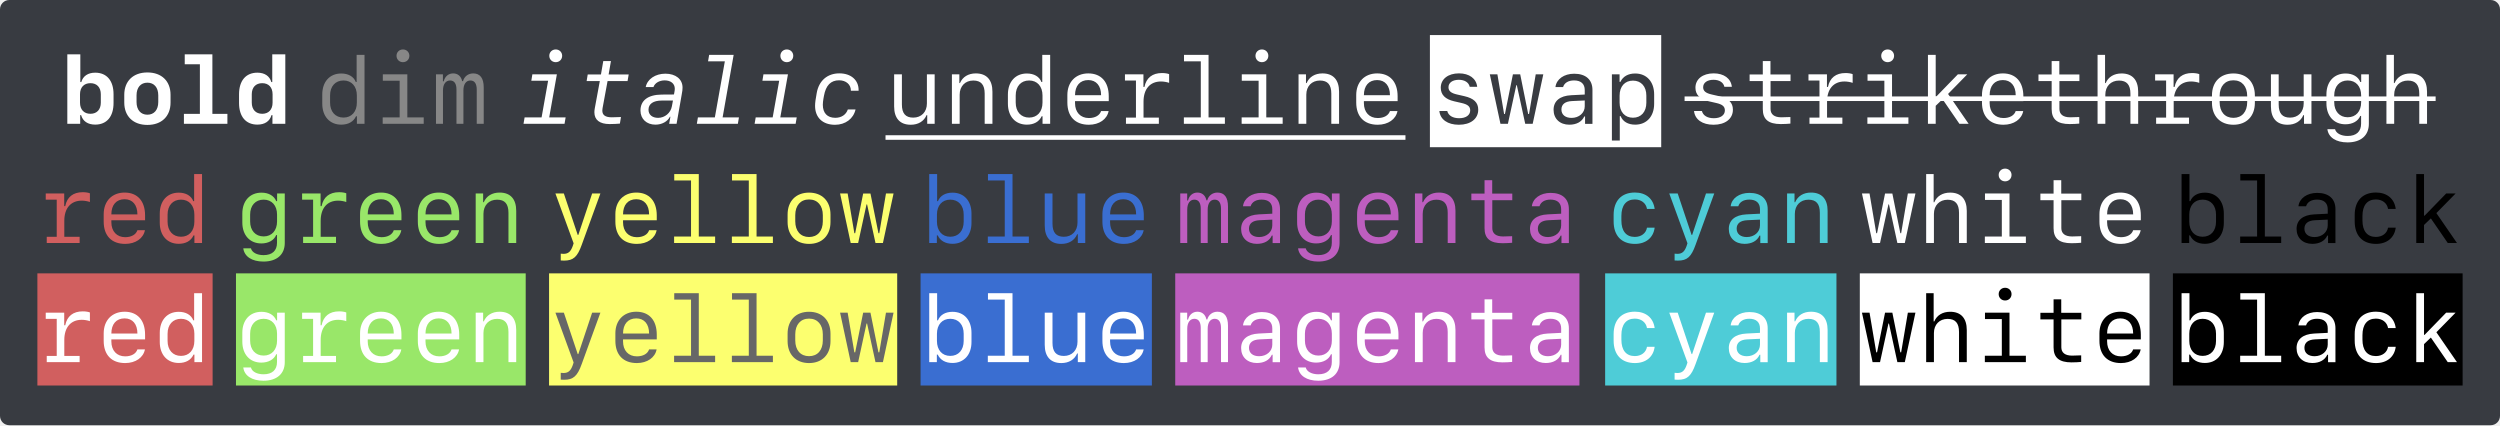
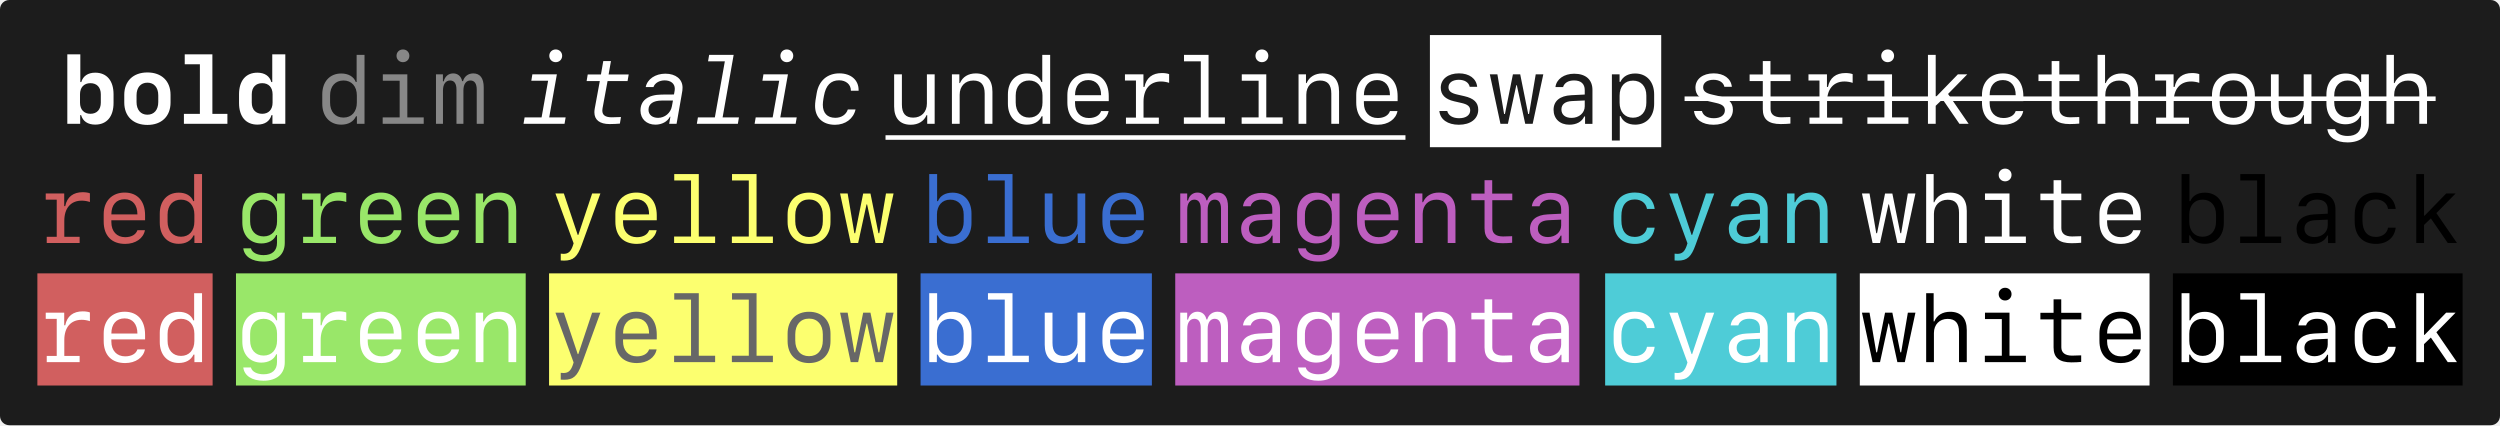
<svg xmlns="http://www.w3.org/2000/svg" width="1070" height="182" viewBox="0 0 1070 182" fill="none">
-   <rect width="1070" height="182" rx="4" fill="#383B41" />
+   <rect width="1070" height="182" rx="4" fill="#1C1C1C" />
  <rect x="16" y="117" width="75" height="48" fill="#D15F5F" />
  <path d="M27.523 145.508C27.523 140.117 30.297 136.875 34.984 136.875C36.137 136.875 37.504 137.109 38.48 137.461V133.73C37.777 133.438 36.625 133.262 35.414 133.262C31.332 133.262 28.695 135.293 27.914 139.219H27.484V133.809H19.574V136.465H24.281V152.344H20.004V155H34.086V152.344H27.523V145.508ZM58.812 149.531C58.227 151.387 56.254 152.52 53.578 152.52C49.965 152.52 47.66 150.02 47.66 146.133V145.273H62.094V143.203C62.094 137.07 58.852 133.418 53.344 133.418C47.953 133.418 44.379 137.09 44.379 142.676V145.859C44.379 151.895 47.758 155.391 53.578 155.391C58.031 155.391 61.391 153.027 62.035 149.531H58.812ZM53.324 136.27C56.742 136.27 58.812 138.711 58.812 142.754H47.66C47.66 138.691 49.789 136.27 53.324 136.27ZM76.488 155.352C79.516 155.352 81.742 154.102 82.836 151.758H83.207V155H86.469V125.488H83.09V137.09H82.738C81.82 134.766 79.555 133.457 76.488 133.457C71.586 133.457 68.383 136.992 68.383 142.422V146.367C68.383 151.816 71.586 155.352 76.488 155.352ZM77.465 152.324C73.969 152.324 71.723 149.805 71.723 145.898V142.852C71.723 138.945 73.969 136.445 77.465 136.445C80.941 136.445 83.188 138.945 83.188 142.852V145.898C83.188 149.824 80.941 152.324 77.465 152.324Z" fill="white" />
  <rect x="101" y="117" width="124" height="48" fill="#99E769" />
  <path d="M112.738 162.949C118.48 162.949 121.879 159.98 121.879 155V133.809H118.598V137.09H118.227C117.309 134.805 114.984 133.457 111.918 133.457C106.957 133.457 103.715 136.973 103.715 142.422V146.23C103.715 151.66 106.938 155.195 111.84 155.195C114.926 155.195 117.27 153.848 118.207 151.621H118.559V154.922C118.559 158.32 116.508 160.195 112.797 160.195C109.965 160.195 107.836 159.043 107.406 157.285H104.125C104.555 160.801 107.836 162.949 112.738 162.949ZM107.055 145.762V142.852C107.055 138.965 109.32 136.445 112.836 136.445C116.332 136.445 118.578 138.945 118.578 142.852V145.762C118.578 149.668 116.332 152.188 112.836 152.188C109.32 152.188 107.055 149.648 107.055 145.762ZM137.25 145.508C137.25 140.117 140.023 136.875 144.711 136.875C145.863 136.875 147.23 137.109 148.207 137.461V133.73C147.504 133.438 146.352 133.262 145.141 133.262C141.059 133.262 138.422 135.293 137.641 139.219H137.211V133.809H129.301V136.465H134.008V152.344H129.73V155H143.812V152.344H137.25V145.508ZM168.539 149.531C167.953 151.387 165.98 152.52 163.305 152.52C159.691 152.52 157.387 150.02 157.387 146.133V145.273H171.82V143.203C171.82 137.07 168.578 133.418 163.07 133.418C157.68 133.418 154.105 137.09 154.105 142.676V145.859C154.105 151.895 157.484 155.391 163.305 155.391C167.758 155.391 171.117 153.027 171.762 149.531H168.539ZM163.051 136.27C166.469 136.27 168.539 138.711 168.539 142.754H157.387C157.387 138.691 159.516 136.27 163.051 136.27ZM193.266 149.531C192.68 151.387 190.707 152.52 188.031 152.52C184.418 152.52 182.113 150.02 182.113 146.133V145.273H196.547V143.203C196.547 137.07 193.305 133.418 187.797 133.418C182.406 133.418 178.832 137.09 178.832 142.676V145.859C178.832 151.895 182.211 155.391 188.031 155.391C192.484 155.391 195.844 153.027 196.488 149.531H193.266ZM187.777 136.27C191.195 136.27 193.266 138.711 193.266 142.754H182.113C182.113 138.691 184.242 136.27 187.777 136.27ZM203.598 155H206.918V142.52C206.918 138.906 209.262 136.465 212.758 136.465C216.059 136.465 217.621 138.262 217.621 142.09V155H220.941V141.25C220.941 136.172 218.441 133.418 213.832 133.418C210.609 133.418 208.188 134.902 207.055 137.539H206.781V133.809H203.598V155Z" fill="white" />
  <rect x="235" y="117" width="149" height="48" fill="#FCFF6F" />
  <path d="M241.426 162.539C245.352 162.539 247.129 160.996 248.984 155.781L256.973 133.809H253.438L247.52 151.543H247.266L241.328 133.809H237.715L245.508 155.137L245.137 156.289C244.258 158.75 243.164 159.648 241.172 159.648C240.859 159.648 240.254 159.629 240 159.57V162.48C240.293 162.52 240.938 162.539 241.426 162.539ZM277.812 149.531C277.227 151.387 275.254 152.52 272.578 152.52C268.965 152.52 266.66 150.02 266.66 146.133V145.273H281.094V143.203C281.094 137.07 277.852 133.418 272.344 133.418C266.953 133.418 263.379 137.09 263.379 142.676V145.859C263.379 151.895 266.758 155.391 272.578 155.391C277.031 155.391 280.391 153.027 281.035 149.531H277.812ZM272.324 136.27C275.742 136.27 277.812 138.711 277.812 142.754H266.66C266.66 138.691 268.789 136.27 272.324 136.27ZM306.074 155V152.246H299.082V125.488H288.574V128.242H295.762V152.246H288.516V155H306.074ZM330.801 155V152.246H323.809V125.488H313.301V128.242H320.488V152.246H313.242V155H330.801ZM346.27 155.391C351.875 155.391 355.449 151.738 355.449 146.016V142.812C355.449 137.09 351.875 133.438 346.27 133.438C340.664 133.438 337.09 137.09 337.09 142.812V146.016C337.09 151.738 340.664 155.391 346.27 155.391ZM346.27 136.367C349.902 136.367 352.168 138.945 352.168 143.105V145.703C352.168 149.883 349.902 152.441 346.27 152.441C342.637 152.441 340.371 149.883 340.371 145.703V143.105C340.371 138.945 342.637 136.367 346.27 136.367ZM382.441 133.809H379.199L376.328 150.801H375.977L372.559 133.828H369.434L366.016 150.801H365.664L362.793 133.809H359.551L364.102 155H367.285L370.879 138.477H371.113L374.707 155H377.891L382.441 133.809Z" fill="#676767" />
  <rect x="394" y="117" width="99" height="48" fill="#3A6ED1" />
  <path d="M407.691 155.352C412.594 155.352 415.797 151.816 415.797 146.367V142.422C415.797 136.992 412.594 133.457 407.691 133.457C404.625 133.457 402.379 134.766 401.441 137.09H401.09V125.488H397.711V155H400.973V151.758H401.344C402.438 154.102 404.664 155.352 407.691 155.352ZM406.715 152.324C403.238 152.324 401.012 149.824 401.012 145.898V142.852C401.012 138.945 403.238 136.445 406.715 136.445C410.23 136.445 412.457 138.945 412.457 142.852V145.898C412.457 149.805 410.23 152.324 406.715 152.324ZM440.348 155V152.246H433.355V125.488H422.848V128.242H430.035V152.246H422.789V155H440.348ZM464.488 133.809H461.168V146.289C461.168 149.902 458.824 152.344 455.328 152.344C452.027 152.344 450.465 150.547 450.465 146.719V133.809H447.145V147.559C447.145 152.637 449.645 155.391 454.254 155.391C457.477 155.391 459.898 153.906 461.031 151.27H461.305V155H464.488V133.809ZM486.266 149.531C485.68 151.387 483.707 152.52 481.031 152.52C477.418 152.52 475.113 150.02 475.113 146.133V145.273H489.547V143.203C489.547 137.07 486.305 133.418 480.797 133.418C475.406 133.418 471.832 137.09 471.832 142.676V145.859C471.832 151.895 475.211 155.391 481.031 155.391C485.484 155.391 488.844 153.027 489.488 149.531H486.266ZM480.777 136.27C484.195 136.27 486.266 138.711 486.266 142.754H475.113C475.113 138.691 477.242 136.27 480.777 136.27Z" fill="white" />
  <rect x="503" y="117" width="173" height="48" fill="#BD5EBF" />
  <path d="M525.578 139.395C525.578 135.469 524.035 133.418 521.086 133.418C518.957 133.418 517.258 134.707 516.711 136.738H516.359C515.91 134.648 514.504 133.418 512.512 133.418C510.52 133.418 508.996 134.668 508.469 136.797H508.117V133.809H505.148V155H508.137V140.703C508.137 138.066 509.309 136.445 511.184 136.445C512.98 136.445 513.918 137.793 513.918 140.352V155H516.887V140.703C516.887 138.066 518.02 136.445 519.875 136.445C521.652 136.445 522.59 137.793 522.59 140.371V155H525.578V139.395ZM537.941 155.371C541.027 155.371 543.332 154.102 544.348 151.836H544.68V155.02H547.844V140.508C547.844 136.094 544.992 133.555 540.012 133.555C535.676 133.555 532.395 135.879 532.004 139.277H535.266C535.812 137.461 537.531 136.426 539.973 136.426C542.922 136.426 544.543 137.891 544.543 140.547V142.461L538.723 142.754C533.898 143.008 531.203 145.234 531.203 148.984C531.203 152.832 533.898 155.371 537.941 155.371ZM538.898 152.461C536.223 152.461 534.562 151.094 534.562 148.867C534.562 146.66 536.125 145.391 539.094 145.254L544.543 145V147.5C544.543 150.332 542.102 152.461 538.898 152.461ZM564.191 162.949C569.934 162.949 573.332 159.98 573.332 155V133.809H570.051V137.09H569.68C568.762 134.805 566.438 133.457 563.371 133.457C558.41 133.457 555.168 136.973 555.168 142.422V146.23C555.168 151.66 558.391 155.195 563.293 155.195C566.379 155.195 568.723 153.848 569.66 151.621H570.012V154.922C570.012 158.32 567.961 160.195 564.25 160.195C561.418 160.195 559.289 159.043 558.859 157.285H555.578C556.008 160.801 559.289 162.949 564.191 162.949ZM558.508 145.762V142.852C558.508 138.965 560.773 136.445 564.289 136.445C567.785 136.445 570.031 138.945 570.031 142.852V145.762C570.031 149.668 567.785 152.188 564.289 152.188C560.773 152.188 558.508 149.648 558.508 145.762ZM595.266 149.531C594.68 151.387 592.707 152.52 590.031 152.52C586.418 152.52 584.113 150.02 584.113 146.133V145.273H598.547V143.203C598.547 137.07 595.305 133.418 589.797 133.418C584.406 133.418 580.832 137.09 580.832 142.676V145.859C580.832 151.895 584.211 155.391 590.031 155.391C594.484 155.391 597.844 153.027 598.488 149.531H595.266ZM589.777 136.27C593.195 136.27 595.266 138.711 595.266 142.754H584.113C584.113 138.691 586.242 136.27 589.777 136.27ZM605.598 155H608.918V142.52C608.918 138.906 611.262 136.465 614.758 136.465C618.059 136.465 619.621 138.262 619.621 142.09V155H622.941V141.25C622.941 136.172 620.441 133.418 615.832 133.418C612.609 133.418 610.188 134.902 609.055 137.539H608.781V133.809H605.598V155ZM635.383 128.125V133.867H629.738V136.699H635.383V148.691C635.383 153.105 637.824 155.098 643.078 155.098C644.094 155.098 646.672 155 647.199 154.902V152.09C646.633 152.148 644.504 152.207 643.312 152.207C640.324 152.207 638.703 150.957 638.703 148.652V136.699H647.258V133.867H638.664V128.125H635.383ZM661.574 155.371C664.66 155.371 666.965 154.102 667.98 151.836H668.312V155.02H671.477V140.508C671.477 136.094 668.625 133.555 663.645 133.555C659.309 133.555 656.027 135.879 655.637 139.277H658.898C659.445 137.461 661.164 136.426 663.605 136.426C666.555 136.426 668.176 137.891 668.176 140.547V142.461L662.355 142.754C657.531 143.008 654.836 145.234 654.836 148.984C654.836 152.832 657.531 155.371 661.574 155.371ZM662.531 152.461C659.855 152.461 658.195 151.094 658.195 148.867C658.195 146.66 659.758 145.391 662.727 145.254L668.176 145V147.5C668.176 150.332 665.734 152.461 662.531 152.461Z" fill="white" />
  <rect x="687" y="117" width="99" height="48" fill="#4ECCD7" />
  <path d="M708.191 140.41C707.645 136.055 704.441 133.398 699.754 133.398C693.992 133.398 690.633 136.934 690.633 143.008V145.781C690.633 151.855 693.992 155.391 699.754 155.391C704.441 155.391 707.664 152.754 708.191 148.438H704.91C704.5 150.859 702.43 152.402 699.695 152.402C696.004 152.402 693.953 149.902 693.953 145.352V143.438C693.953 138.887 696.004 136.367 699.695 136.367C702.43 136.367 704.5 137.93 704.91 140.41H708.191ZM718.152 162.539C722.078 162.539 723.855 160.996 725.711 155.781L733.699 133.809H730.164L724.246 151.543H723.992L718.055 133.809H714.441L722.234 155.137L721.863 156.289C720.984 158.75 719.891 159.648 717.898 159.648C717.586 159.648 716.98 159.629 716.727 159.57V162.48C717.02 162.52 717.664 162.539 718.152 162.539ZM746.668 155.371C749.754 155.371 752.059 154.102 753.074 151.836H753.406V155.02H756.57V140.508C756.57 136.094 753.719 133.555 748.738 133.555C744.402 133.555 741.121 135.879 740.73 139.277H743.992C744.539 137.461 746.258 136.426 748.699 136.426C751.648 136.426 753.27 137.891 753.27 140.547V142.461L747.449 142.754C742.625 143.008 739.93 145.234 739.93 148.984C739.93 152.832 742.625 155.371 746.668 155.371ZM747.625 152.461C744.949 152.461 743.289 151.094 743.289 148.867C743.289 146.66 744.852 145.391 747.82 145.254L753.27 145V147.5C753.27 150.332 750.828 152.461 747.625 152.461ZM764.871 155H768.191V142.52C768.191 138.906 770.535 136.465 774.031 136.465C777.332 136.465 778.895 138.262 778.895 142.09V155H782.215V141.25C782.215 136.172 779.715 133.418 775.105 133.418C771.883 133.418 769.461 134.902 768.328 137.539H768.055V133.809H764.871V155Z" fill="white" />
  <rect x="796" y="117" width="124" height="48" fill="white" />
  <path d="M819.809 133.809H816.566L813.695 150.801H813.344L809.926 133.828H806.801L803.383 150.801H803.031L800.16 133.809H796.918L801.469 155H804.652L808.246 138.477H808.48L812.074 155H815.258L819.809 133.809ZM824.398 155H827.719V142.539C827.719 138.926 830.082 136.484 833.578 136.484C836.898 136.484 838.461 138.301 838.461 142.109V155H841.781V141.27C841.781 136.211 839.281 133.438 834.672 133.438C831.43 133.438 828.988 134.922 827.875 137.559H827.602V125.488H824.398V155ZM858.188 128.613C859.75 128.613 860.941 127.441 860.941 125.879C860.941 124.336 859.75 123.164 858.188 123.164C856.625 123.164 855.434 124.336 855.434 125.879C855.434 127.441 856.625 128.613 858.188 128.613ZM867.074 155V152.246H860.062V133.809H849.574V136.562H856.781V152.246H849.516V155H867.074ZM878.93 128.125V133.867H873.285V136.699H878.93V148.691C878.93 153.105 881.371 155.098 886.625 155.098C887.641 155.098 890.219 155 890.746 154.902V152.09C890.18 152.148 888.051 152.207 886.859 152.207C883.871 152.207 882.25 150.957 882.25 148.652V136.699H890.805V133.867H882.211V128.125H878.93ZM912.992 149.531C912.406 151.387 910.434 152.52 907.758 152.52C904.145 152.52 901.84 150.02 901.84 146.133V145.273H916.273V143.203C916.273 137.07 913.031 133.418 907.523 133.418C902.133 133.418 898.559 137.09 898.559 142.676V145.859C898.559 151.895 901.938 155.391 907.758 155.391C912.211 155.391 915.57 153.027 916.215 149.531H912.992ZM907.504 136.27C910.922 136.27 912.992 138.711 912.992 142.754H901.84C901.84 138.691 903.969 136.27 907.504 136.27Z" fill="black" />
  <rect x="930" y="117" width="124" height="48" fill="black" />
  <path d="M943.691 155.352C948.594 155.352 951.797 151.816 951.797 146.367V142.422C951.797 136.992 948.594 133.457 943.691 133.457C940.625 133.457 938.379 134.766 937.441 137.09H937.09V125.488H933.711V155H936.973V151.758H937.344C938.438 154.102 940.664 155.352 943.691 155.352ZM942.715 152.324C939.238 152.324 937.012 149.824 937.012 145.898V142.852C937.012 138.945 939.238 136.445 942.715 136.445C946.23 136.445 948.457 138.945 948.457 142.852V145.898C948.457 149.805 946.23 152.324 942.715 152.324ZM976.348 155V152.246H969.355V125.488H958.848V128.242H966.035V152.246H958.789V155H976.348ZM989.668 155.371C992.754 155.371 995.059 154.102 996.074 151.836H996.406V155.02H999.57V140.508C999.57 136.094 996.719 133.555 991.738 133.555C987.402 133.555 984.121 135.879 983.73 139.277H986.992C987.539 137.461 989.258 136.426 991.699 136.426C994.648 136.426 996.27 137.891 996.27 140.547V142.461L990.449 142.754C985.625 143.008 982.93 145.234 982.93 148.984C982.93 152.832 985.625 155.371 989.668 155.371ZM990.625 152.461C987.949 152.461 986.289 151.094 986.289 148.867C986.289 146.66 987.852 145.391 990.82 145.254L996.27 145V147.5C996.27 150.332 993.828 152.461 990.625 152.461ZM1025.37 140.41C1024.82 136.055 1021.62 133.398 1016.93 133.398C1011.17 133.398 1007.81 136.934 1007.81 143.008V145.781C1007.81 151.855 1011.17 155.391 1016.93 155.391C1021.62 155.391 1024.84 152.754 1025.37 148.438H1022.09C1021.68 150.859 1019.61 152.402 1016.88 152.402C1013.18 152.402 1011.13 149.902 1011.13 145.352V143.438C1011.13 138.887 1013.18 136.367 1016.88 136.367C1019.61 136.367 1021.68 137.93 1022.09 140.41H1025.37ZM1037.73 143.32H1037.48V125.488H1034.16V155H1037.48V147.285L1040.41 144.473L1047.64 155H1051.58L1042.77 142.207L1051 133.809H1046.97L1037.73 143.32Z" fill="white" />
  <path d="M27.523 94.508C27.523 89.117 30.297 85.875 34.984 85.875C36.137 85.875 37.504 86.109 38.48 86.461V82.731C37.777 82.438 36.625 82.262 35.414 82.262C31.332 82.262 28.695 84.293 27.914 88.219H27.484V82.809H19.574V85.465H24.281V101.344H20.004V104H34.086V101.344H27.523V94.508ZM58.812 98.531C58.227 100.387 56.254 101.52 53.578 101.52C49.965 101.52 47.66 99.019 47.66 95.133V94.273H62.094V92.203C62.094 86.07 58.852 82.418 53.344 82.418C47.953 82.418 44.379 86.09 44.379 91.676V94.859C44.379 100.895 47.758 104.391 53.578 104.391C58.031 104.391 61.391 102.027 62.035 98.531H58.812ZM53.324 85.269C56.742 85.269 58.812 87.711 58.812 91.754H47.66C47.66 87.691 49.789 85.269 53.324 85.269ZM76.488 104.352C79.516 104.352 81.742 103.102 82.836 100.758H83.207V104H86.469V74.488H83.09V86.09H82.738C81.82 83.766 79.555 82.457 76.488 82.457C71.586 82.457 68.383 85.992 68.383 91.422V95.367C68.383 100.816 71.586 104.352 76.488 104.352ZM77.465 101.324C73.969 101.324 71.723 98.805 71.723 94.898V91.852C71.723 87.945 73.969 85.445 77.465 85.445C80.941 85.445 83.188 87.945 83.188 91.852V94.898C83.188 98.824 80.941 101.324 77.465 101.324Z" fill="#D15F5F" />
  <path d="M112.738 111.949C118.48 111.949 121.879 108.98 121.879 104V82.809H118.598V86.09H118.227C117.309 83.805 114.984 82.457 111.918 82.457C106.957 82.457 103.715 85.973 103.715 91.422V95.231C103.715 100.66 106.938 104.195 111.84 104.195C114.926 104.195 117.27 102.848 118.207 100.621H118.559V103.922C118.559 107.32 116.508 109.195 112.797 109.195C109.965 109.195 107.836 108.043 107.406 106.285H104.125C104.555 109.801 107.836 111.949 112.738 111.949ZM107.055 94.762V91.852C107.055 87.965 109.32 85.445 112.836 85.445C116.332 85.445 118.578 87.945 118.578 91.852V94.762C118.578 98.668 116.332 101.188 112.836 101.188C109.32 101.188 107.055 98.648 107.055 94.762ZM137.25 94.508C137.25 89.117 140.023 85.875 144.711 85.875C145.863 85.875 147.23 86.109 148.207 86.461V82.731C147.504 82.438 146.352 82.262 145.141 82.262C141.059 82.262 138.422 84.293 137.641 88.219H137.211V82.809H129.301V85.465H134.008V101.344H129.73V104H143.812V101.344H137.25V94.508ZM168.539 98.531C167.953 100.387 165.98 101.52 163.305 101.52C159.691 101.52 157.387 99.019 157.387 95.133V94.273H171.82V92.203C171.82 86.07 168.578 82.418 163.07 82.418C157.68 82.418 154.105 86.09 154.105 91.676V94.859C154.105 100.895 157.484 104.391 163.305 104.391C167.758 104.391 171.117 102.027 171.762 98.531H168.539ZM163.051 85.269C166.469 85.269 168.539 87.711 168.539 91.754H157.387C157.387 87.691 159.516 85.269 163.051 85.269ZM193.266 98.531C192.68 100.387 190.707 101.52 188.031 101.52C184.418 101.52 182.113 99.019 182.113 95.133V94.273H196.547V92.203C196.547 86.07 193.305 82.418 187.797 82.418C182.406 82.418 178.832 86.09 178.832 91.676V94.859C178.832 100.895 182.211 104.391 188.031 104.391C192.484 104.391 195.844 102.027 196.488 98.531H193.266ZM187.777 85.269C191.195 85.269 193.266 87.711 193.266 91.754H182.113C182.113 87.691 184.242 85.269 187.777 85.269ZM203.598 104H206.918V91.519C206.918 87.906 209.262 85.465 212.758 85.465C216.059 85.465 217.621 87.262 217.621 91.09V104H220.941V90.25C220.941 85.172 218.441 82.418 213.832 82.418C210.609 82.418 208.188 83.902 207.055 86.539H206.781V82.809H203.598V104Z" fill="#99E769" />
  <path d="M241.426 111.539C245.352 111.539 247.129 109.996 248.984 104.781L256.973 82.809H253.438L247.52 100.543H247.266L241.328 82.809H237.715L245.508 104.137L245.137 105.289C244.258 107.75 243.164 108.648 241.172 108.648C240.859 108.648 240.254 108.629 240 108.57V111.48C240.293 111.52 240.938 111.539 241.426 111.539ZM277.812 98.531C277.227 100.387 275.254 101.52 272.578 101.52C268.965 101.52 266.66 99.019 266.66 95.133V94.273H281.094V92.203C281.094 86.07 277.852 82.418 272.344 82.418C266.953 82.418 263.379 86.09 263.379 91.676V94.859C263.379 100.895 266.758 104.391 272.578 104.391C277.031 104.391 280.391 102.027 281.035 98.531H277.812ZM272.324 85.269C275.742 85.269 277.812 87.711 277.812 91.754H266.66C266.66 87.691 268.789 85.269 272.324 85.269ZM306.074 104V101.246H299.082V74.488H288.574V77.242H295.762V101.246H288.516V104H306.074ZM330.801 104V101.246H323.809V74.488H313.301V77.242H320.488V101.246H313.242V104H330.801ZM346.27 104.391C351.875 104.391 355.449 100.738 355.449 95.016V91.812C355.449 86.09 351.875 82.438 346.27 82.438C340.664 82.438 337.09 86.09 337.09 91.812V95.016C337.09 100.738 340.664 104.391 346.27 104.391ZM346.27 85.367C349.902 85.367 352.168 87.945 352.168 92.106V94.703C352.168 98.883 349.902 101.441 346.27 101.441C342.637 101.441 340.371 98.883 340.371 94.703V92.106C340.371 87.945 342.637 85.367 346.27 85.367ZM382.441 82.809H379.199L376.328 99.801H375.977L372.559 82.828H369.434L366.016 99.801H365.664L362.793 82.809H359.551L364.102 104H367.285L370.879 87.477H371.113L374.707 104H377.891L382.441 82.809Z" fill="#FCFF6F" />
  <path d="M407.691 104.352C412.594 104.352 415.797 100.816 415.797 95.367V91.422C415.797 85.992 412.594 82.457 407.691 82.457C404.625 82.457 402.379 83.766 401.441 86.09H401.09V74.488H397.711V104H400.973V100.758H401.344C402.438 103.102 404.664 104.352 407.691 104.352ZM406.715 101.324C403.238 101.324 401.012 98.824 401.012 94.898V91.852C401.012 87.945 403.238 85.445 406.715 85.445C410.23 85.445 412.457 87.945 412.457 91.852V94.898C412.457 98.805 410.23 101.324 406.715 101.324ZM440.348 104V101.246H433.355V74.488H422.848V77.242H430.035V101.246H422.789V104H440.348ZM464.488 82.809H461.168V95.289C461.168 98.902 458.824 101.344 455.328 101.344C452.027 101.344 450.465 99.547 450.465 95.719V82.809H447.145V96.559C447.145 101.637 449.645 104.391 454.254 104.391C457.477 104.391 459.898 102.906 461.031 100.27H461.305V104H464.488V82.809ZM486.266 98.531C485.68 100.387 483.707 101.52 481.031 101.52C477.418 101.52 475.113 99.019 475.113 95.133V94.273H489.547V92.203C489.547 86.07 486.305 82.418 480.797 82.418C475.406 82.418 471.832 86.09 471.832 91.676V94.859C471.832 100.895 475.211 104.391 481.031 104.391C485.484 104.391 488.844 102.027 489.488 98.531H486.266ZM480.777 85.269C484.195 85.269 486.266 87.711 486.266 91.754H475.113C475.113 87.691 477.242 85.269 480.777 85.269Z" fill="#3A6ED1" />
  <path d="M525.578 88.394C525.578 84.469 524.035 82.418 521.086 82.418C518.957 82.418 517.258 83.707 516.711 85.738H516.359C515.91 83.648 514.504 82.418 512.512 82.418C510.52 82.418 508.996 83.668 508.469 85.797H508.117V82.809H505.148V104H508.137V89.703C508.137 87.066 509.309 85.445 511.184 85.445C512.98 85.445 513.918 86.793 513.918 89.352V104H516.887V89.703C516.887 87.066 518.02 85.445 519.875 85.445C521.652 85.445 522.59 86.793 522.59 89.371V104H525.578V88.394ZM537.941 104.371C541.027 104.371 543.332 103.102 544.348 100.836H544.68V104.02H547.844V89.508C547.844 85.094 544.992 82.555 540.012 82.555C535.676 82.555 532.395 84.879 532.004 88.277H535.266C535.812 86.461 537.531 85.426 539.973 85.426C542.922 85.426 544.543 86.891 544.543 89.547V91.461L538.723 91.754C533.898 92.008 531.203 94.234 531.203 97.984C531.203 101.832 533.898 104.371 537.941 104.371ZM538.898 101.461C536.223 101.461 534.562 100.094 534.562 97.867C534.562 95.66 536.125 94.391 539.094 94.254L544.543 94V96.5C544.543 99.332 542.102 101.461 538.898 101.461ZM564.191 111.949C569.934 111.949 573.332 108.98 573.332 104V82.809H570.051V86.09H569.68C568.762 83.805 566.438 82.457 563.371 82.457C558.41 82.457 555.168 85.973 555.168 91.422V95.231C555.168 100.66 558.391 104.195 563.293 104.195C566.379 104.195 568.723 102.848 569.66 100.621H570.012V103.922C570.012 107.32 567.961 109.195 564.25 109.195C561.418 109.195 559.289 108.043 558.859 106.285H555.578C556.008 109.801 559.289 111.949 564.191 111.949ZM558.508 94.762V91.852C558.508 87.965 560.773 85.445 564.289 85.445C567.785 85.445 570.031 87.945 570.031 91.852V94.762C570.031 98.668 567.785 101.188 564.289 101.188C560.773 101.188 558.508 98.648 558.508 94.762ZM595.266 98.531C594.68 100.387 592.707 101.52 590.031 101.52C586.418 101.52 584.113 99.019 584.113 95.133V94.273H598.547V92.203C598.547 86.07 595.305 82.418 589.797 82.418C584.406 82.418 580.832 86.09 580.832 91.676V94.859C580.832 100.895 584.211 104.391 590.031 104.391C594.484 104.391 597.844 102.027 598.488 98.531H595.266ZM589.777 85.269C593.195 85.269 595.266 87.711 595.266 91.754H584.113C584.113 87.691 586.242 85.269 589.777 85.269ZM605.598 104H608.918V91.519C608.918 87.906 611.262 85.465 614.758 85.465C618.059 85.465 619.621 87.262 619.621 91.09V104H622.941V90.25C622.941 85.172 620.441 82.418 615.832 82.418C612.609 82.418 610.188 83.902 609.055 86.539H608.781V82.809H605.598V104ZM635.383 77.125V82.867H629.738V85.699H635.383V97.691C635.383 102.105 637.824 104.098 643.078 104.098C644.094 104.098 646.672 104 647.199 103.902V101.09C646.633 101.148 644.504 101.207 643.312 101.207C640.324 101.207 638.703 99.957 638.703 97.652V85.699H647.258V82.867H638.664V77.125H635.383ZM661.574 104.371C664.66 104.371 666.965 103.102 667.98 100.836H668.312V104.02H671.477V89.508C671.477 85.094 668.625 82.555 663.645 82.555C659.309 82.555 656.027 84.879 655.637 88.277H658.898C659.445 86.461 661.164 85.426 663.605 85.426C666.555 85.426 668.176 86.891 668.176 89.547V91.461L662.355 91.754C657.531 92.008 654.836 94.234 654.836 97.984C654.836 101.832 657.531 104.371 661.574 104.371ZM662.531 101.461C659.855 101.461 658.195 100.094 658.195 97.867C658.195 95.66 659.758 94.391 662.727 94.254L668.176 94V96.5C668.176 99.332 665.734 101.461 662.531 101.461Z" fill="#BD5EBF" />
  <path d="M708.191 89.41C707.645 85.055 704.441 82.398 699.754 82.398C693.992 82.398 690.633 85.934 690.633 92.008V94.781C690.633 100.855 693.992 104.391 699.754 104.391C704.441 104.391 707.664 101.754 708.191 97.438H704.91C704.5 99.859 702.43 101.402 699.695 101.402C696.004 101.402 693.953 98.902 693.953 94.352V92.438C693.953 87.887 696.004 85.367 699.695 85.367C702.43 85.367 704.5 86.93 704.91 89.41H708.191ZM718.152 111.539C722.078 111.539 723.855 109.996 725.711 104.781L733.699 82.809H730.164L724.246 100.543H723.992L718.055 82.809H714.441L722.234 104.137L721.863 105.289C720.984 107.75 719.891 108.648 717.898 108.648C717.586 108.648 716.98 108.629 716.727 108.57V111.48C717.02 111.52 717.664 111.539 718.152 111.539ZM746.668 104.371C749.754 104.371 752.059 103.102 753.074 100.836H753.406V104.02H756.57V89.508C756.57 85.094 753.719 82.555 748.738 82.555C744.402 82.555 741.121 84.879 740.73 88.277H743.992C744.539 86.461 746.258 85.426 748.699 85.426C751.648 85.426 753.27 86.891 753.27 89.547V91.461L747.449 91.754C742.625 92.008 739.93 94.234 739.93 97.984C739.93 101.832 742.625 104.371 746.668 104.371ZM747.625 101.461C744.949 101.461 743.289 100.094 743.289 97.867C743.289 95.66 744.852 94.391 747.82 94.254L753.27 94V96.5C753.27 99.332 750.828 101.461 747.625 101.461ZM764.871 104H768.191V91.519C768.191 87.906 770.535 85.465 774.031 85.465C777.332 85.465 778.895 87.262 778.895 91.09V104H782.215V90.25C782.215 85.172 779.715 82.418 775.105 82.418C771.883 82.418 769.461 83.902 768.328 86.539H768.055V82.809H764.871V104Z" fill="#4ECCD7" />
  <path d="M819.809 82.809H816.566L813.695 99.801H813.344L809.926 82.828H806.801L803.383 99.801H803.031L800.16 82.809H796.918L801.469 104H804.652L808.246 87.477H808.48L812.074 104H815.258L819.809 82.809ZM824.398 104H827.719V91.539C827.719 87.926 830.082 85.484 833.578 85.484C836.898 85.484 838.461 87.301 838.461 91.109V104H841.781V90.269C841.781 85.211 839.281 82.438 834.672 82.438C831.43 82.438 828.988 83.922 827.875 86.559H827.602V74.488H824.398V104ZM858.188 77.613C859.75 77.613 860.941 76.441 860.941 74.879C860.941 73.336 859.75 72.164 858.188 72.164C856.625 72.164 855.434 73.336 855.434 74.879C855.434 76.441 856.625 77.613 858.188 77.613ZM867.074 104V101.246H860.062V82.809H849.574V85.562H856.781V101.246H849.516V104H867.074ZM878.93 77.125V82.867H873.285V85.699H878.93V97.691C878.93 102.105 881.371 104.098 886.625 104.098C887.641 104.098 890.219 104 890.746 103.902V101.09C890.18 101.148 888.051 101.207 886.859 101.207C883.871 101.207 882.25 99.957 882.25 97.652V85.699H890.805V82.867H882.211V77.125H878.93ZM912.992 98.531C912.406 100.387 910.434 101.52 907.758 101.52C904.145 101.52 901.84 99.019 901.84 95.133V94.273H916.273V92.203C916.273 86.07 913.031 82.418 907.523 82.418C902.133 82.418 898.559 86.09 898.559 91.676V94.859C898.559 100.895 901.938 104.391 907.758 104.391C912.211 104.391 915.57 102.027 916.215 98.531H912.992ZM907.504 85.269C910.922 85.269 912.992 87.711 912.992 91.754H901.84C901.84 87.691 903.969 85.269 907.504 85.269Z" fill="white" />
  <path d="M943.691 104.352C948.594 104.352 951.797 100.816 951.797 95.367V91.422C951.797 85.992 948.594 82.457 943.691 82.457C940.625 82.457 938.379 83.766 937.441 86.09H937.09V74.488H933.711V104H936.973V100.758H937.344C938.438 103.102 940.664 104.352 943.691 104.352ZM942.715 101.324C939.238 101.324 937.012 98.824 937.012 94.898V91.852C937.012 87.945 939.238 85.445 942.715 85.445C946.23 85.445 948.457 87.945 948.457 91.852V94.898C948.457 98.805 946.23 101.324 942.715 101.324ZM976.348 104V101.246H969.355V74.488H958.848V77.242H966.035V101.246H958.789V104H976.348ZM989.668 104.371C992.754 104.371 995.059 103.102 996.074 100.836H996.406V104.02H999.57V89.508C999.57 85.094 996.719 82.555 991.738 82.555C987.402 82.555 984.121 84.879 983.73 88.277H986.992C987.539 86.461 989.258 85.426 991.699 85.426C994.648 85.426 996.27 86.891 996.27 89.547V91.461L990.449 91.754C985.625 92.008 982.93 94.234 982.93 97.984C982.93 101.832 985.625 104.371 989.668 104.371ZM990.625 101.461C987.949 101.461 986.289 100.094 986.289 97.867C986.289 95.66 987.852 94.391 990.82 94.254L996.27 94V96.5C996.27 99.332 993.828 101.461 990.625 101.461ZM1025.37 89.41C1024.82 85.055 1021.62 82.398 1016.93 82.398C1011.17 82.398 1007.81 85.934 1007.81 92.008V94.781C1007.81 100.855 1011.17 104.391 1016.93 104.391C1021.62 104.391 1024.84 101.754 1025.37 97.438H1022.09C1021.68 99.859 1019.61 101.402 1016.88 101.402C1013.18 101.402 1011.13 98.902 1011.13 94.352V92.438C1011.13 87.887 1013.18 85.367 1016.88 85.367C1019.61 85.367 1021.68 86.93 1022.09 89.41H1025.37ZM1037.73 92.32H1037.48V74.488H1034.16V104H1037.48V96.285L1040.41 93.473L1047.64 104H1051.58L1042.77 91.207L1051 82.809H1046.97L1037.73 92.32Z" fill="black" />
  <path d="M725.648 37.531C725.648 40.539 727.543 42.473 731.371 43.352L734.516 44.074C737.211 44.68 738.246 45.578 738.246 47.258C738.246 49.289 736.41 50.598 733.52 50.598C730.785 50.598 728.91 49.465 728.422 47.512H725.043C725.414 51.145 728.598 53.391 733.402 53.391C738.422 53.391 741.684 50.852 741.684 46.945C741.684 43.879 739.809 42.082 735.688 41.145L732.699 40.461C730.043 39.875 728.949 38.957 728.949 37.336C728.949 35.402 730.688 34.152 733.383 34.152C735.863 34.152 737.641 35.285 738.031 37.141H741.234C740.844 33.605 737.855 31.398 733.441 31.398C728.773 31.398 725.648 33.859 725.648 37.531ZM754.477 26.125V31.867H748.832V34.699H754.477V46.691C754.477 51.105 756.918 53.098 762.172 53.098C763.188 53.098 765.766 53 766.293 52.902V50.09C765.727 50.148 763.598 50.207 762.406 50.207C759.418 50.207 757.797 48.957 757.797 46.652V34.699H766.352V31.867H757.758V26.125H754.477ZM781.977 43.508C781.977 38.117 784.75 34.875 789.438 34.875C790.59 34.875 791.957 35.109 792.934 35.461V31.73C792.23 31.438 791.078 31.262 789.867 31.262C785.785 31.262 783.148 33.293 782.367 37.219H781.938V31.809H774.027V34.465H778.734V50.344H774.457V53H788.539V50.344H781.977V43.508ZM807.914 26.613C809.477 26.613 810.668 25.441 810.668 23.879C810.668 22.336 809.477 21.164 807.914 21.164C806.352 21.164 805.16 22.336 805.16 23.879C805.16 25.441 806.352 26.613 807.914 26.613ZM816.801 53V50.246H809.789V31.809H799.301V34.562H806.508V50.246H799.242V53H816.801ZM828.734 41.32H828.48V23.488H825.16V53H828.48V45.285L831.41 42.473L838.637 53H842.582L833.773 40.207L841.996 31.809H837.973L828.734 41.32ZM862.719 47.531C862.133 49.387 860.16 50.52 857.484 50.52C853.871 50.52 851.566 48.02 851.566 44.133V43.273H866V41.203C866 35.07 862.758 31.418 857.25 31.418C851.859 31.418 848.285 35.09 848.285 40.676V43.859C848.285 49.895 851.664 53.391 857.484 53.391C861.938 53.391 865.297 51.027 865.941 47.531H862.719ZM857.23 34.27C860.648 34.27 862.719 36.711 862.719 40.754H851.566C851.566 36.691 853.695 34.27 857.23 34.27ZM878.109 26.125V31.867H872.465V34.699H878.109V46.691C878.109 51.105 880.551 53.098 885.805 53.098C886.82 53.098 889.398 53 889.926 52.902V50.09C889.359 50.148 887.23 50.207 886.039 50.207C883.051 50.207 881.43 48.957 881.43 46.652V34.699H889.984V31.867H881.391V26.125H878.109ZM897.758 53H901.078V40.539C901.078 36.926 903.441 34.484 906.938 34.484C910.258 34.484 911.82 36.301 911.82 40.109V53H915.141V39.27C915.141 34.211 912.641 31.438 908.031 31.438C904.789 31.438 902.348 32.922 901.234 35.559H900.961V23.488H897.758V53ZM930.336 43.508C930.336 38.117 933.109 34.875 937.797 34.875C938.949 34.875 940.316 35.109 941.293 35.461V31.73C940.59 31.438 939.438 31.262 938.227 31.262C934.145 31.262 931.508 33.293 930.727 37.219H930.297V31.809H922.387V34.465H927.094V50.344H922.816V53H936.898V50.344H930.336V43.508ZM955.902 53.391C961.508 53.391 965.082 49.738 965.082 44.016V40.812C965.082 35.09 961.508 31.438 955.902 31.438C950.297 31.438 946.723 35.09 946.723 40.812V44.016C946.723 49.738 950.297 53.391 955.902 53.391ZM955.902 34.367C959.535 34.367 961.801 36.945 961.801 41.105V43.703C961.801 47.883 959.535 50.441 955.902 50.441C952.27 50.441 950.004 47.883 950.004 43.703V41.105C950.004 36.945 952.27 34.367 955.902 34.367ZM989.301 31.809H985.98V44.289C985.98 47.902 983.637 50.344 980.141 50.344C976.84 50.344 975.277 48.547 975.277 44.719V31.809H971.957V45.559C971.957 50.637 974.457 53.391 979.066 53.391C982.289 53.391 984.711 51.906 985.844 49.27H986.117V53H989.301V31.809ZM1004.73 60.949C1010.47 60.949 1013.87 57.98 1013.87 53V31.809H1010.59V35.09H1010.22C1009.3 32.805 1006.98 31.457 1003.91 31.457C998.949 31.457 995.707 34.973 995.707 40.422V44.23C995.707 49.66 998.93 53.195 1003.83 53.195C1006.92 53.195 1009.26 51.848 1010.2 49.621H1010.55V52.922C1010.55 56.32 1008.5 58.195 1004.79 58.195C1001.96 58.195 999.828 57.043 999.398 55.285H996.117C996.547 58.801 999.828 60.949 1004.73 60.949ZM999.047 43.762V40.852C999.047 36.965 1001.31 34.445 1004.83 34.445C1008.32 34.445 1010.57 36.945 1010.57 40.852V43.762C1010.57 47.668 1008.32 50.188 1004.83 50.188C1001.31 50.188 999.047 47.648 999.047 43.762ZM1021.39 53H1024.71V40.539C1024.71 36.926 1027.07 34.484 1030.57 34.484C1033.89 34.484 1035.45 36.301 1035.45 40.109V53H1038.77V39.27C1038.77 34.211 1036.27 31.438 1031.66 31.438C1028.42 31.438 1025.98 32.922 1024.87 35.559H1024.59V23.488H1021.39V53Z" fill="white" />
  <path d="M721 41.281H1042.45V43.234H721V41.281Z" fill="white" />
  <path fill-rule="evenodd" clip-rule="evenodd" d="M711 15H612V63H711V15ZM622.371 43.352C618.543 42.473 616.648 40.539 616.648 37.531C616.648 33.859 619.773 31.398 624.441 31.398C628.855 31.398 631.844 33.605 632.234 37.141H629.031C628.641 35.285 626.863 34.152 624.383 34.152C621.688 34.152 619.949 35.402 619.949 37.336C619.949 38.957 621.043 39.875 623.699 40.461L626.688 41.145C630.809 42.082 632.684 43.879 632.684 46.945C632.684 50.852 629.422 53.391 624.402 53.391C619.598 53.391 616.414 51.145 616.043 47.512H619.422C619.91 49.465 621.785 50.598 624.52 50.598C627.41 50.598 629.246 49.289 629.246 47.258C629.246 45.578 628.211 44.68 625.516 44.074L622.371 43.352ZM657.293 31.809H660.535L655.984 53H652.801L649.207 36.477H648.973L645.379 53H642.195L637.645 31.809H640.887L643.758 48.801H644.109L647.527 31.828H650.652L654.07 48.801H654.422L657.293 31.809ZM678.074 49.836C677.059 52.102 674.754 53.371 671.668 53.371C667.625 53.371 664.93 50.832 664.93 46.984C664.93 43.234 667.625 41.008 672.449 40.754L678.27 40.461V38.547C678.27 35.891 676.648 34.426 673.699 34.426C671.258 34.426 669.539 35.461 668.992 37.277H665.73C666.121 33.879 669.402 31.555 673.738 31.555C678.719 31.555 681.57 34.094 681.57 38.508V53.02H678.406V49.836H678.074ZM668.289 46.867C668.289 49.094 669.949 50.461 672.625 50.461C675.828 50.461 678.27 48.332 678.27 45.5V43L672.82 43.254C669.852 43.391 668.289 44.66 668.289 46.867ZM693.523 35.051C694.637 32.707 696.844 31.457 699.871 31.457C704.773 31.457 707.977 34.992 707.977 40.441V44.387C707.977 49.816 704.773 53.352 699.871 53.352C696.805 53.352 694.559 52.043 693.641 49.719H693.27V60.148H689.891V31.809H693.172V35.051H693.523ZM704.637 40.91C704.637 37.004 702.41 34.504 698.914 34.504C695.418 34.504 693.191 37.004 693.191 40.91V43.957C693.191 47.883 695.418 50.383 698.914 50.383C702.41 50.383 704.637 47.863 704.637 43.957V40.91Z" fill="white" />
  <path d="M400.035 31.809H396.715V44.289C396.715 47.902 394.371 50.344 390.875 50.344C387.574 50.344 386.012 48.547 386.012 44.719V31.809H382.691V45.559C382.691 50.637 385.191 53.391 389.801 53.391C393.023 53.391 395.445 51.906 396.578 49.27H396.852V53H400.035V31.809ZM407.418 53H410.738V40.52C410.738 36.906 413.082 34.465 416.578 34.465C419.879 34.465 421.441 36.262 421.441 40.09V53H424.762V39.25C424.762 34.172 422.262 31.418 417.652 31.418C414.43 31.418 412.008 32.902 410.875 35.539H410.602V31.809H407.418V53ZM439.488 53.352C442.516 53.352 444.742 52.102 445.836 49.758H446.207V53H449.469V23.488H446.09V35.09H445.738C444.82 32.766 442.555 31.457 439.488 31.457C434.586 31.457 431.383 34.992 431.383 40.422V44.367C431.383 49.816 434.586 53.352 439.488 53.352ZM440.465 50.324C436.969 50.324 434.723 47.805 434.723 43.898V40.852C434.723 36.945 436.969 34.445 440.465 34.445C443.941 34.445 446.188 36.945 446.188 40.852V43.898C446.188 47.824 443.941 50.324 440.465 50.324ZM471.266 47.531C470.68 49.387 468.707 50.52 466.031 50.52C462.418 50.52 460.113 48.02 460.113 44.133V43.273H474.547V41.203C474.547 35.07 471.305 31.418 465.797 31.418C460.406 31.418 456.832 35.09 456.832 40.676V43.859C456.832 49.895 460.211 53.391 466.031 53.391C470.484 53.391 473.844 51.027 474.488 47.531H471.266ZM465.777 34.27C469.195 34.27 471.266 36.711 471.266 40.754H460.113C460.113 36.691 462.242 34.27 465.777 34.27ZM489.43 43.508C489.43 38.117 492.203 34.875 496.891 34.875C498.043 34.875 499.41 35.109 500.387 35.461V31.73C499.684 31.438 498.531 31.262 497.32 31.262C493.238 31.262 490.602 33.293 489.82 37.219H489.391V31.809H481.48V34.465H486.188V50.344H481.91V53H495.992V50.344H489.43V43.508ZM524.254 53V50.246H517.262V23.488H506.754V26.242H513.941V50.246H506.695V53H524.254ZM540.094 26.613C541.656 26.613 542.848 25.441 542.848 23.879C542.848 22.336 541.656 21.164 540.094 21.164C538.531 21.164 537.34 22.336 537.34 23.879C537.34 25.441 538.531 26.613 540.094 26.613ZM548.98 53V50.246H541.969V31.809H531.48V34.562H538.688V50.246H531.422V53H548.98ZM555.777 53H559.098V40.52C559.098 36.906 561.441 34.465 564.938 34.465C568.238 34.465 569.801 36.262 569.801 40.09V53H573.121V39.25C573.121 34.172 570.621 31.418 566.012 31.418C562.789 31.418 560.367 32.902 559.234 35.539H558.961V31.809H555.777V53ZM594.898 47.531C594.312 49.387 592.34 50.52 589.664 50.52C586.051 50.52 583.746 48.02 583.746 44.133V43.273H598.18V41.203C598.18 35.07 594.938 31.418 589.43 31.418C584.039 31.418 580.465 35.09 580.465 40.676V43.859C580.465 49.895 583.844 53.391 589.664 53.391C594.117 53.391 597.477 51.027 598.121 47.531H594.898ZM589.41 34.27C592.828 34.27 594.898 36.711 594.898 40.754H583.746C583.746 36.691 585.875 34.27 589.41 34.27Z" fill="white" />
  <path d="M379 57.883H601.539V59.836H379V57.883Z" fill="white" />
  <path d="M237.852 26.613C239.414 26.613 240.605 25.441 240.605 23.879C240.605 22.336 239.414 21.164 237.852 21.164C236.289 21.164 235.098 22.336 235.098 23.879C235.098 25.441 236.289 26.613 237.852 26.613ZM241.621 53L242.09 50.246H235.059L238.34 31.809H227.852L227.402 34.562H234.59L231.797 50.246H224.531L224.062 53H241.621ZM258.203 26.125L257.207 31.867H251.543L251.074 34.699H256.719L254.57 46.34C254.453 46.984 254.395 47.57 254.395 48.039C254.395 51.34 256.68 53.098 260.918 53.098C261.973 53.098 264.805 53 265.312 52.902L265.781 50.09C265.254 50.148 263.164 50.207 261.855 50.207C259.082 50.207 257.793 49.27 257.793 47.316C257.793 47.023 257.812 46.711 257.891 46.32L260.039 34.699H268.594L269.082 31.867H260.488L261.484 26.125H258.203ZM280.508 53.352C283.301 53.352 285.684 52.043 286.738 49.953H286.934L286.406 53H289.57L291.719 40.773C292.07 38.898 292.129 38.371 292.129 37.473C292.129 33.898 289.199 31.535 284.785 31.535C280.469 31.535 277.031 33.879 276.367 37.258H279.688C280.234 35.559 282.188 34.406 284.473 34.406C287.109 34.406 288.809 35.793 288.809 37.961C288.809 38.391 288.77 38.723 288.652 39.367L288.457 40.441L283.184 40.48C277.324 40.539 274.082 43 274.121 47.395C274.16 50.93 276.758 53.352 280.508 53.352ZM281.66 50.441C279.141 50.441 277.539 49.074 277.559 46.926C277.578 44.465 279.59 43.059 283.164 43.039L288.027 43.02L287.559 45.52C287.051 48.352 284.531 50.441 281.66 50.441ZM315.801 53L316.27 50.246H309.277L314.004 23.488H303.516L303.047 26.242H310.234L305.957 50.246H298.711L298.242 53H315.801ZM336.758 26.613C338.32 26.613 339.512 25.441 339.512 23.879C339.512 22.336 338.32 21.164 336.758 21.164C335.195 21.164 334.004 22.336 334.004 23.879C334.004 25.441 335.195 26.613 336.758 26.613ZM340.527 53L340.996 50.246H333.965L337.246 31.809H326.758L326.309 34.562H333.496L330.703 50.246H323.438L322.969 53H340.527ZM367.48 38.84C367.48 38.723 367.48 38.605 367.48 38.508C367.48 34.25 364.199 31.398 359.258 31.398C354.102 31.398 350.469 34.543 349.551 39.836C349.355 40.949 349.121 42.355 349.023 43.02C348.906 43.918 348.848 44.66 348.848 45.305C348.848 50.305 352.09 53.41 357.383 53.41C361.836 53.41 365.293 50.812 366.172 46.848H362.871C362.129 49.094 360.098 50.422 357.52 50.422C354.102 50.422 352.168 48.41 352.168 44.836C352.168 44.113 352.285 43.098 352.422 42.297L352.656 41.008C353.457 36.555 355.566 34.367 359.141 34.367C362.109 34.367 364.18 36.184 364.18 38.742C364.18 38.801 364.18 38.82 364.18 38.84H367.48Z" fill="white" />
  <path d="M146.035 53.352C149.062 53.352 151.289 52.102 152.383 49.758H152.754V53H156.016V23.488H152.637V35.09H152.285C151.367 32.766 149.102 31.457 146.035 31.457C141.133 31.457 137.93 34.992 137.93 40.422V44.367C137.93 49.816 141.133 53.352 146.035 53.352ZM147.012 50.324C143.516 50.324 141.27 47.805 141.27 43.898V40.852C141.27 36.945 143.516 34.445 147.012 34.445C150.488 34.445 152.734 36.945 152.734 40.852V43.898C152.734 47.824 150.488 50.324 147.012 50.324ZM172.461 26.613C174.023 26.613 175.215 25.441 175.215 23.879C175.215 22.336 174.023 21.164 172.461 21.164C170.898 21.164 169.707 22.336 169.707 23.879C169.707 25.441 170.898 26.613 172.461 26.613ZM181.348 53V50.246H174.336V31.809H163.848V34.562H171.055V50.246H163.789V53H181.348ZM207.031 37.395C207.031 33.469 205.488 31.418 202.539 31.418C200.41 31.418 198.711 32.707 198.164 34.738H197.812C197.363 32.648 195.957 31.418 193.965 31.418C191.973 31.418 190.449 32.668 189.922 34.797H189.57V31.809H186.602V53H189.59V38.703C189.59 36.066 190.762 34.445 192.637 34.445C194.434 34.445 195.371 35.793 195.371 38.352V53H198.34V38.703C198.34 36.066 199.473 34.445 201.328 34.445C203.105 34.445 204.043 35.793 204.043 38.371V53H207.031V37.395Z" fill="#878787" />
  <path d="M40.746 53.332C45.688 53.332 48.598 49.934 48.598 44.074V40.363C48.598 34.504 45.688 31.105 40.746 31.105C37.66 31.105 35.512 32.551 34.789 35.129H34.379V23.254H28.812V53H34.32V49.289H34.711C35.473 51.906 37.602 53.332 40.746 53.332ZM38.695 48.703C35.941 48.703 34.242 46.887 34.242 43.918V40.363C34.242 37.395 35.941 35.598 38.695 35.598C41.469 35.598 43.148 37.395 43.148 40.363V43.918C43.148 46.887 41.469 48.703 38.695 48.703ZM63.09 53.469C69.164 53.469 72.992 49.777 72.992 43.898V40.578C72.992 34.699 69.164 31.008 63.09 31.008C57.016 31.008 53.188 34.699 53.188 40.578V43.898C53.188 49.777 57.016 53.469 63.09 53.469ZM63.09 35.383C65.961 35.383 67.738 37.453 67.738 40.793V43.684C67.738 47.004 65.961 49.094 63.09 49.094C60.219 49.094 58.441 47.004 58.441 43.684V40.793C58.441 37.453 60.219 35.383 63.09 35.383ZM97.328 53V48.742H90.902V23.254H79.066V27.512H85.551V48.742H78.715V53H97.328ZM110.16 53.332C113.324 53.332 115.453 51.906 116.195 49.289H116.605V53H122.113V23.254H116.527V35.129H116.137C115.414 32.551 113.266 31.105 110.16 31.105C105.238 31.105 102.309 34.504 102.309 40.363V44.074C102.309 49.934 105.238 53.332 110.16 53.332ZM112.23 48.703C109.457 48.703 107.758 46.887 107.758 43.918V40.363C107.758 37.395 109.457 35.598 112.23 35.598C114.984 35.598 116.664 37.395 116.664 40.363V43.918C116.664 46.887 114.984 48.703 112.23 48.703Z" fill="white" />
</svg>
